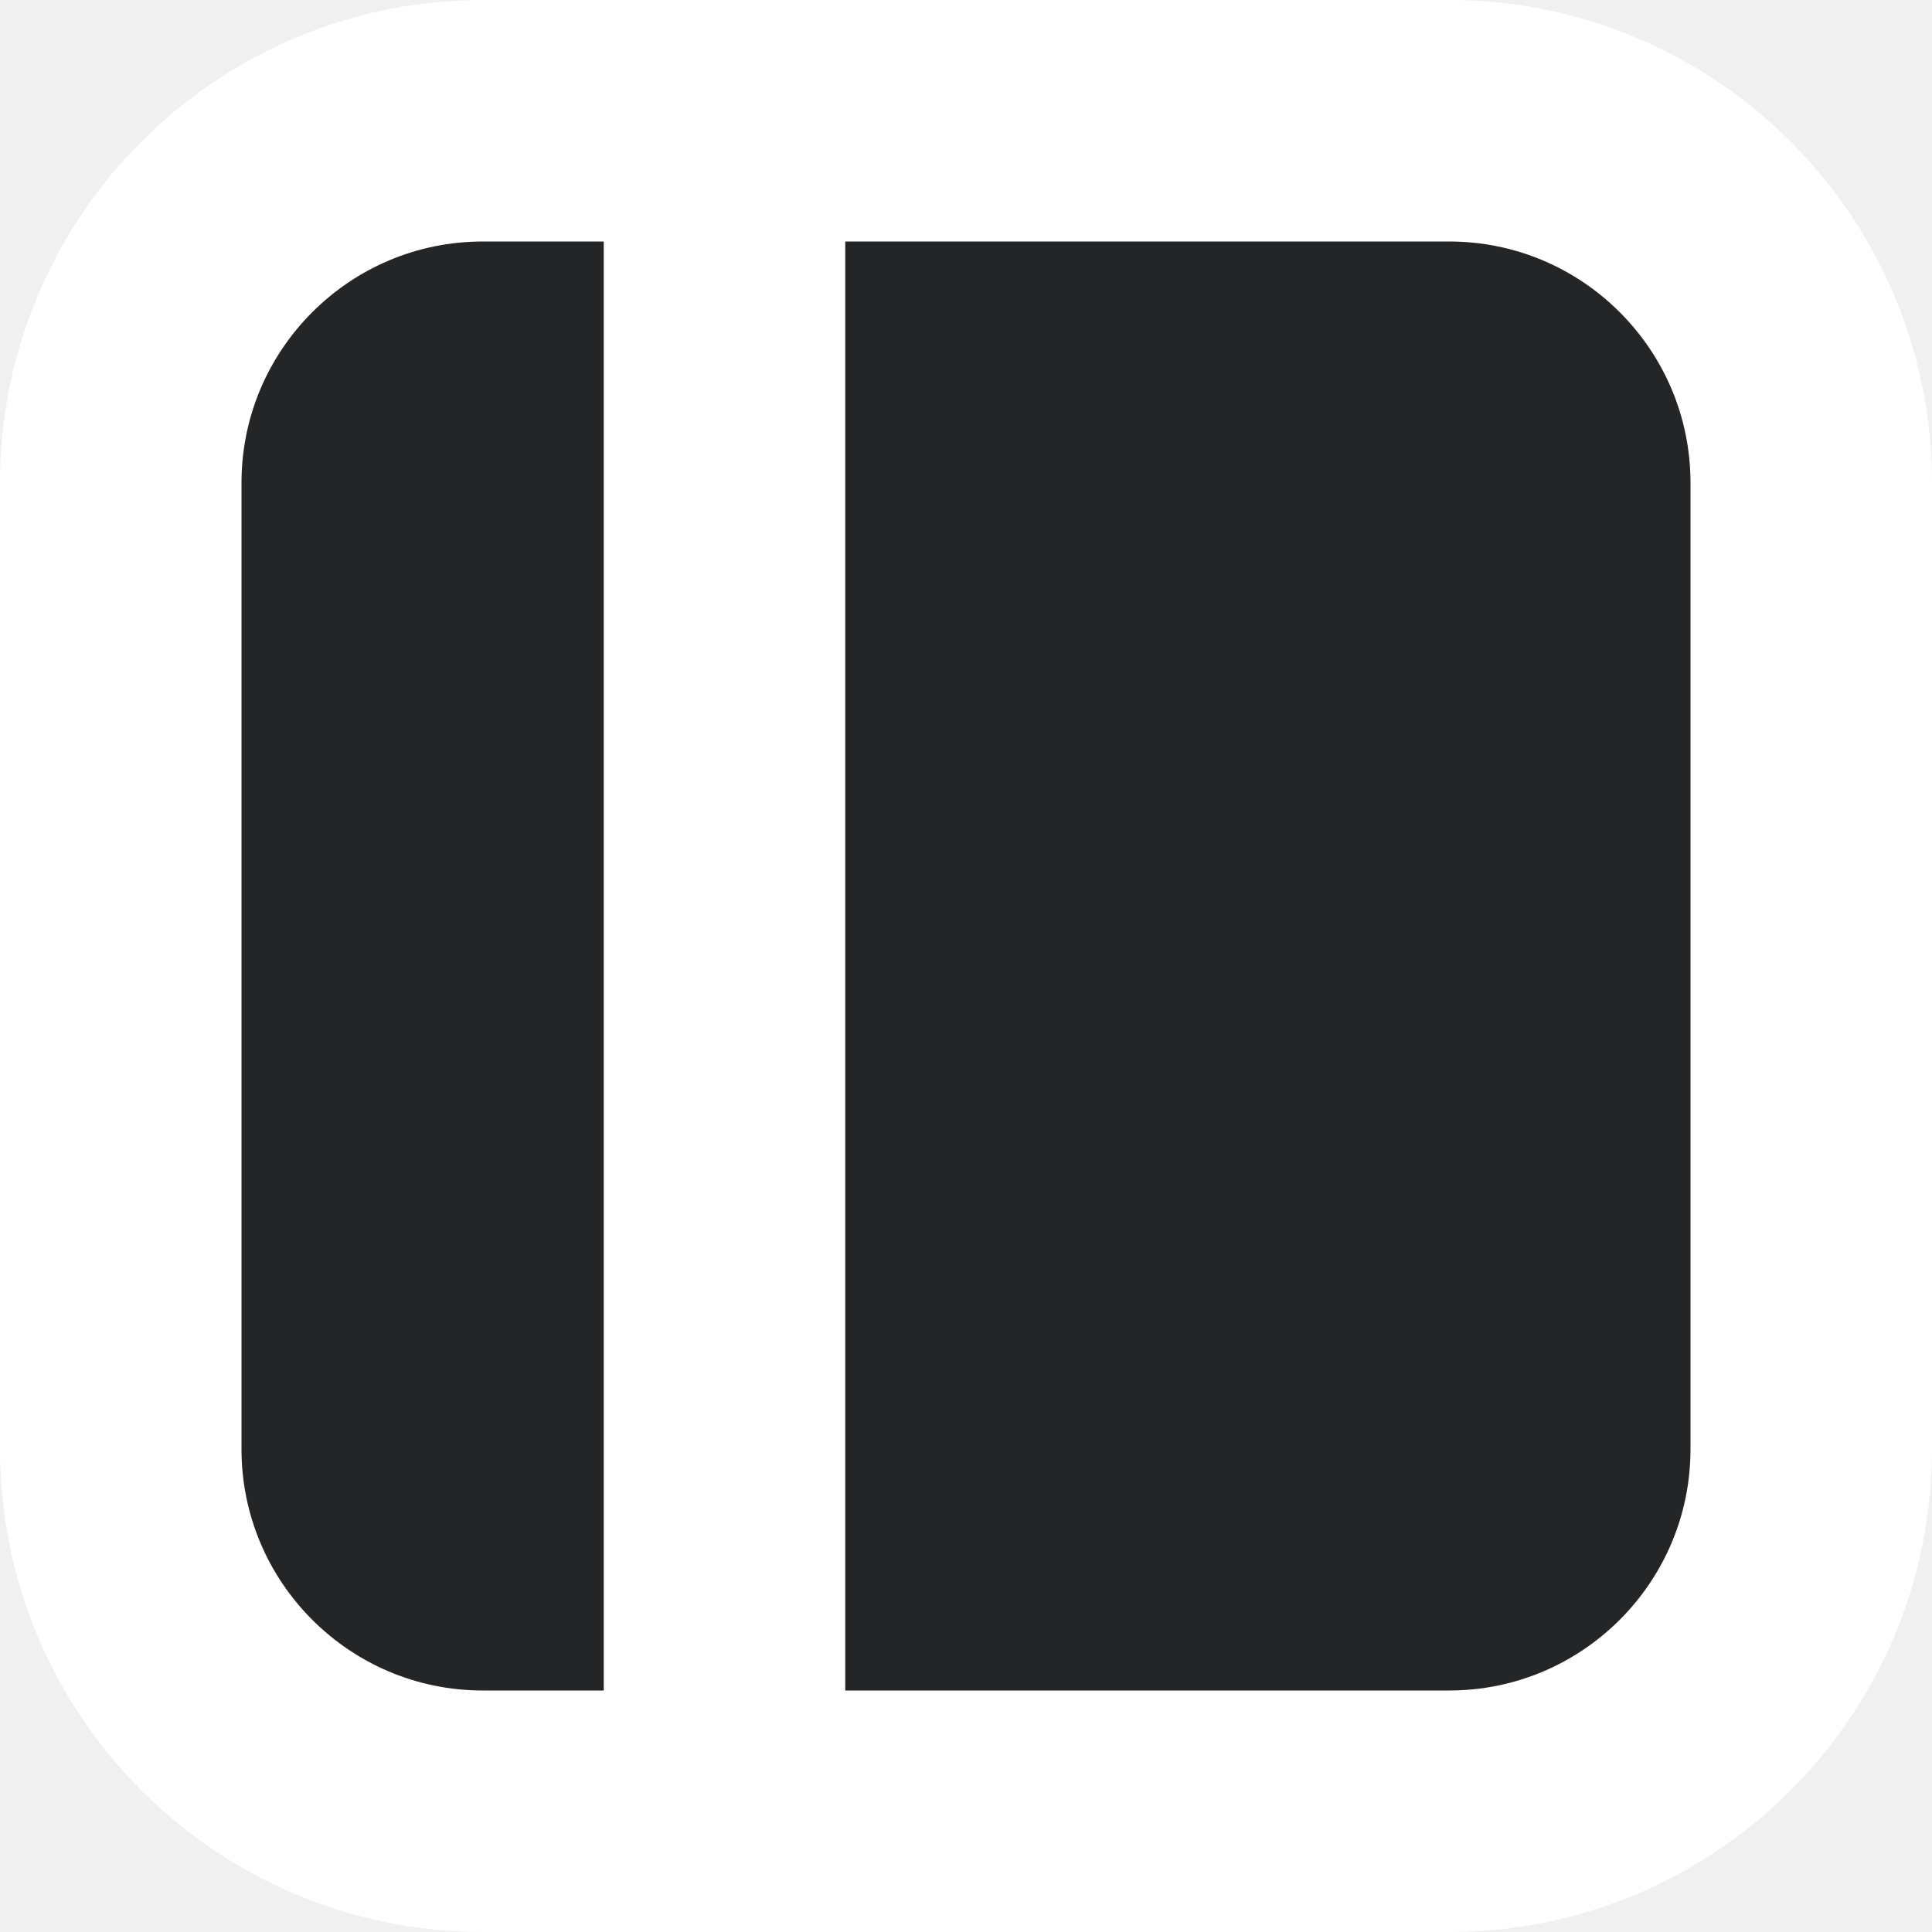
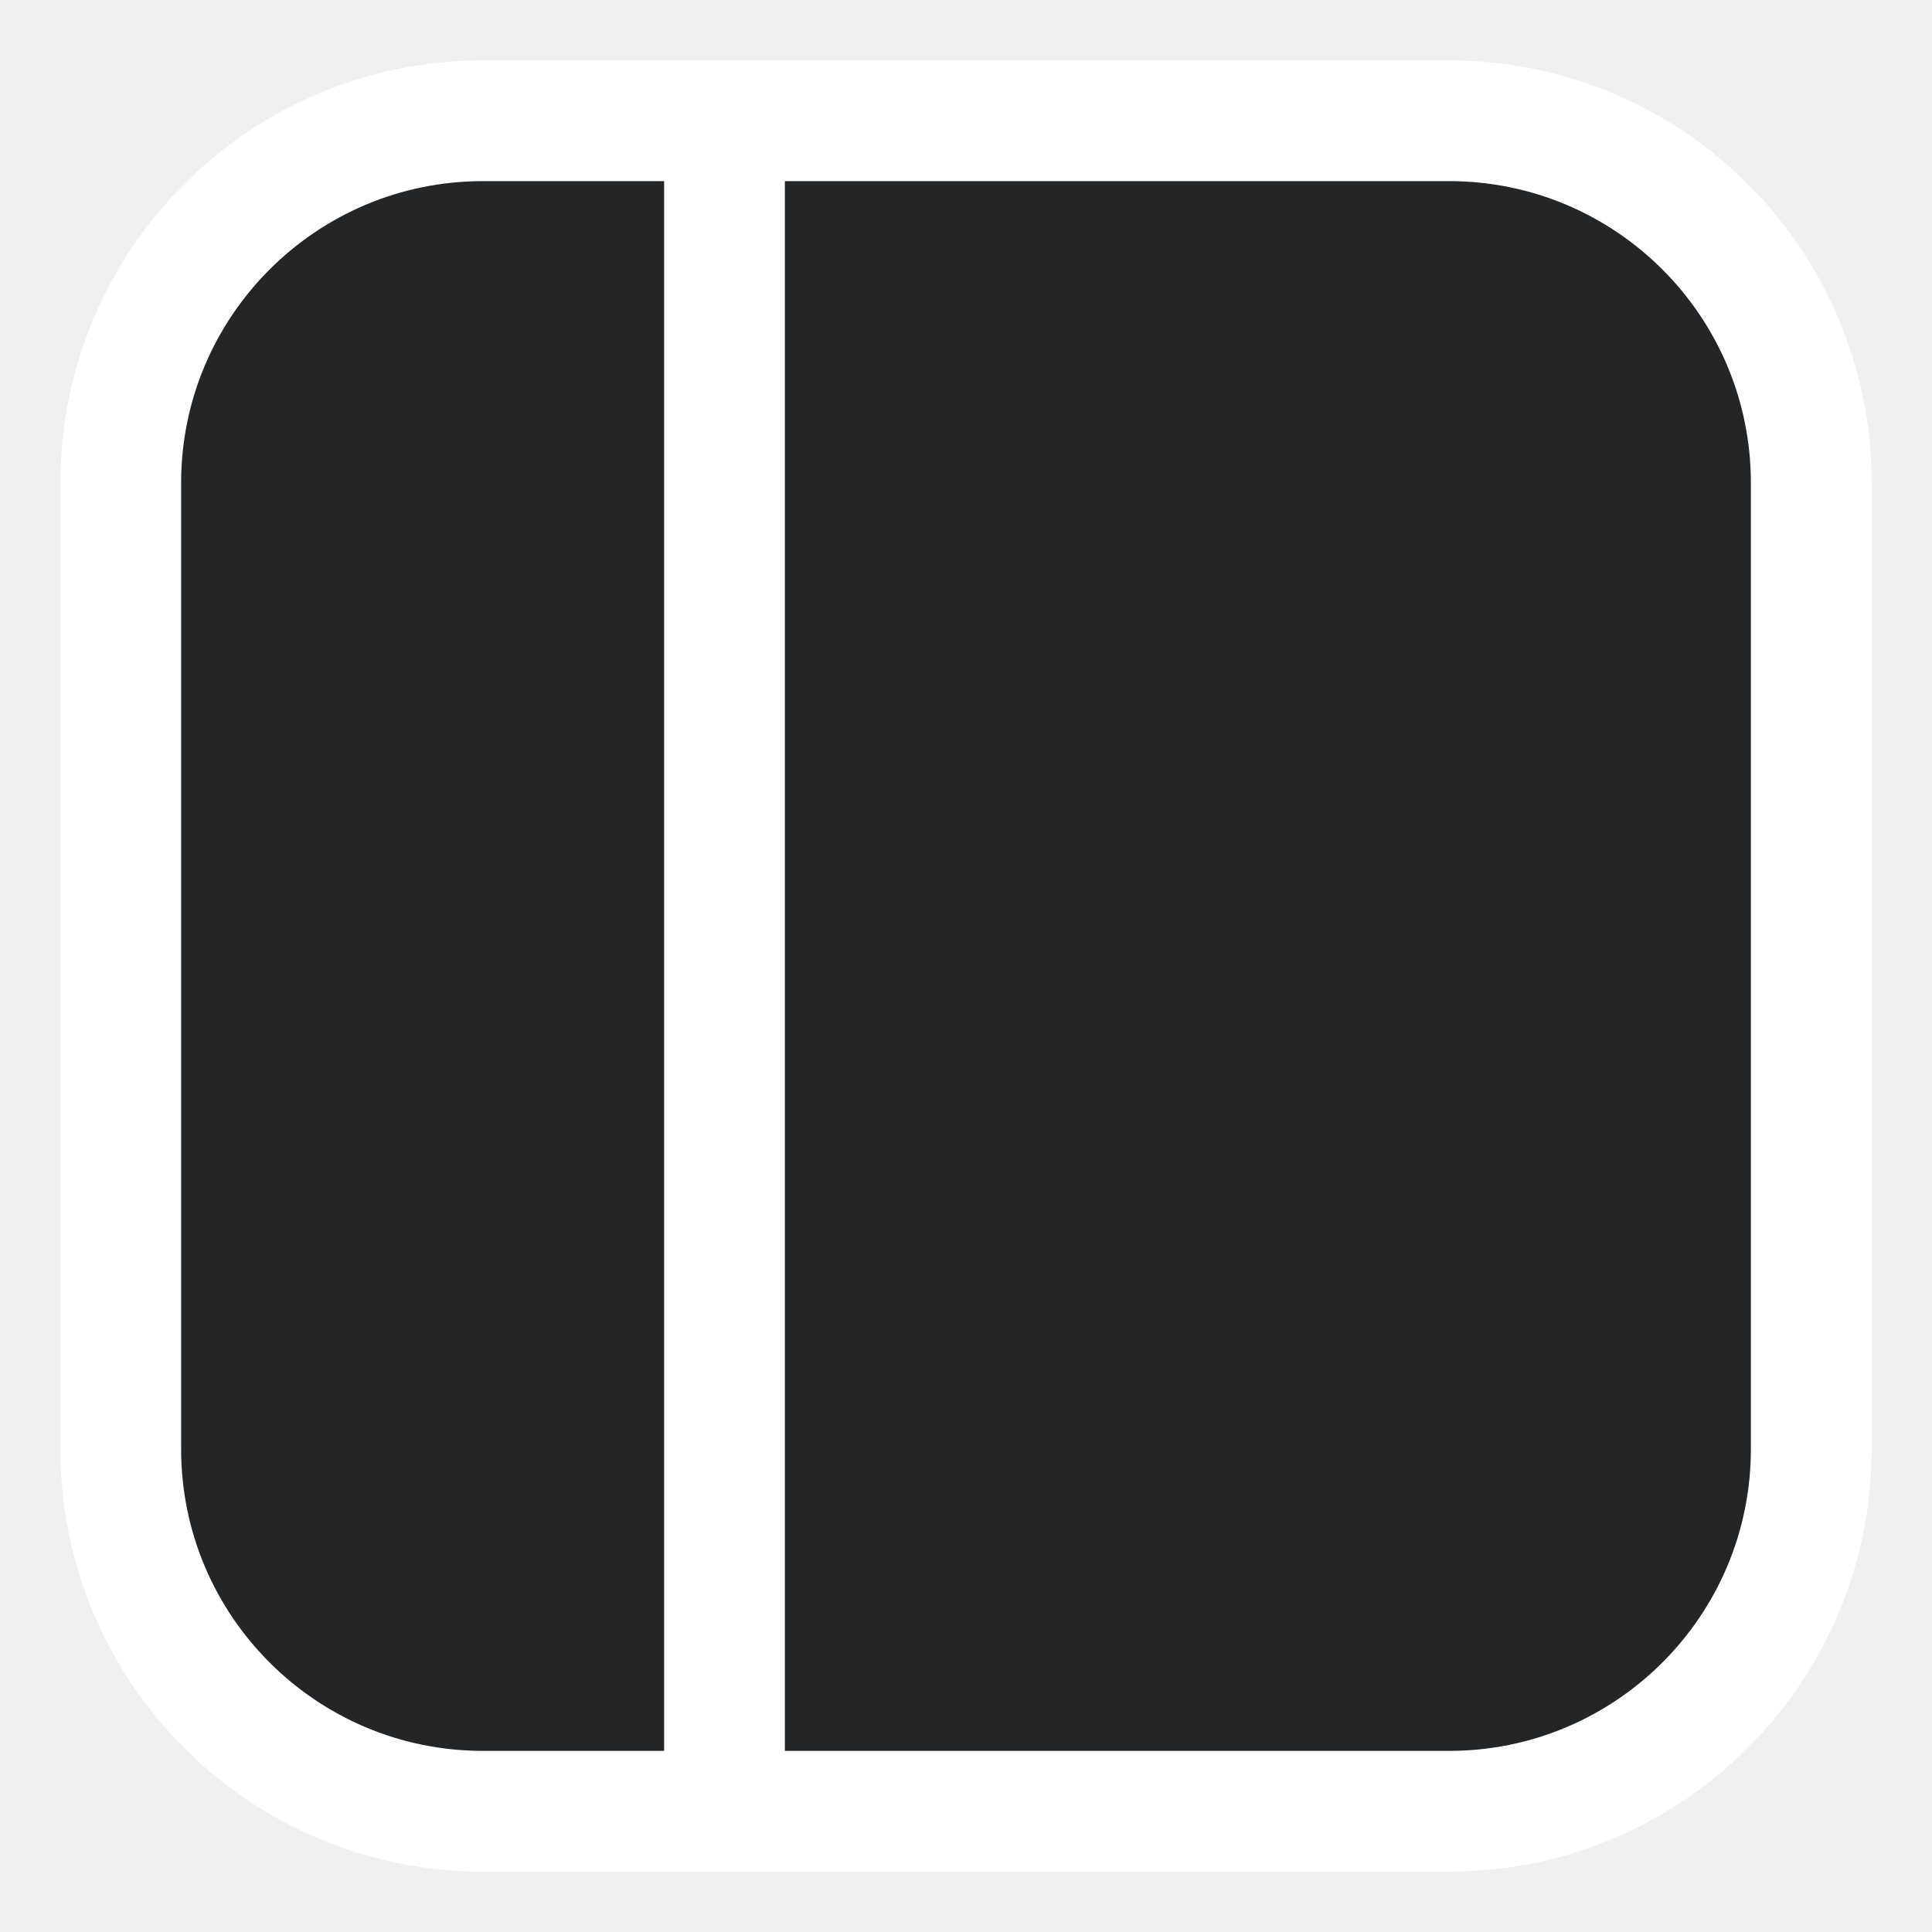
<svg xmlns="http://www.w3.org/2000/svg" width="16" height="16" viewBox="0 0 16 16" fill="none">
-   <rect x="1" y="1" width="14" height="14" rx="3" fill="#232527" stroke="white" stroke-width="2" />
-   <path d="M6 0.5V15.5" stroke="white" stroke-width="2" />
+   <rect x="1" y="1" width="14" height="14" rx="3" fill="#232527" stroke="white" strokeWidth="2" />
+   <path d="M6 0.5V15.5" stroke="white" strokeWidth="2" />
</svg>
